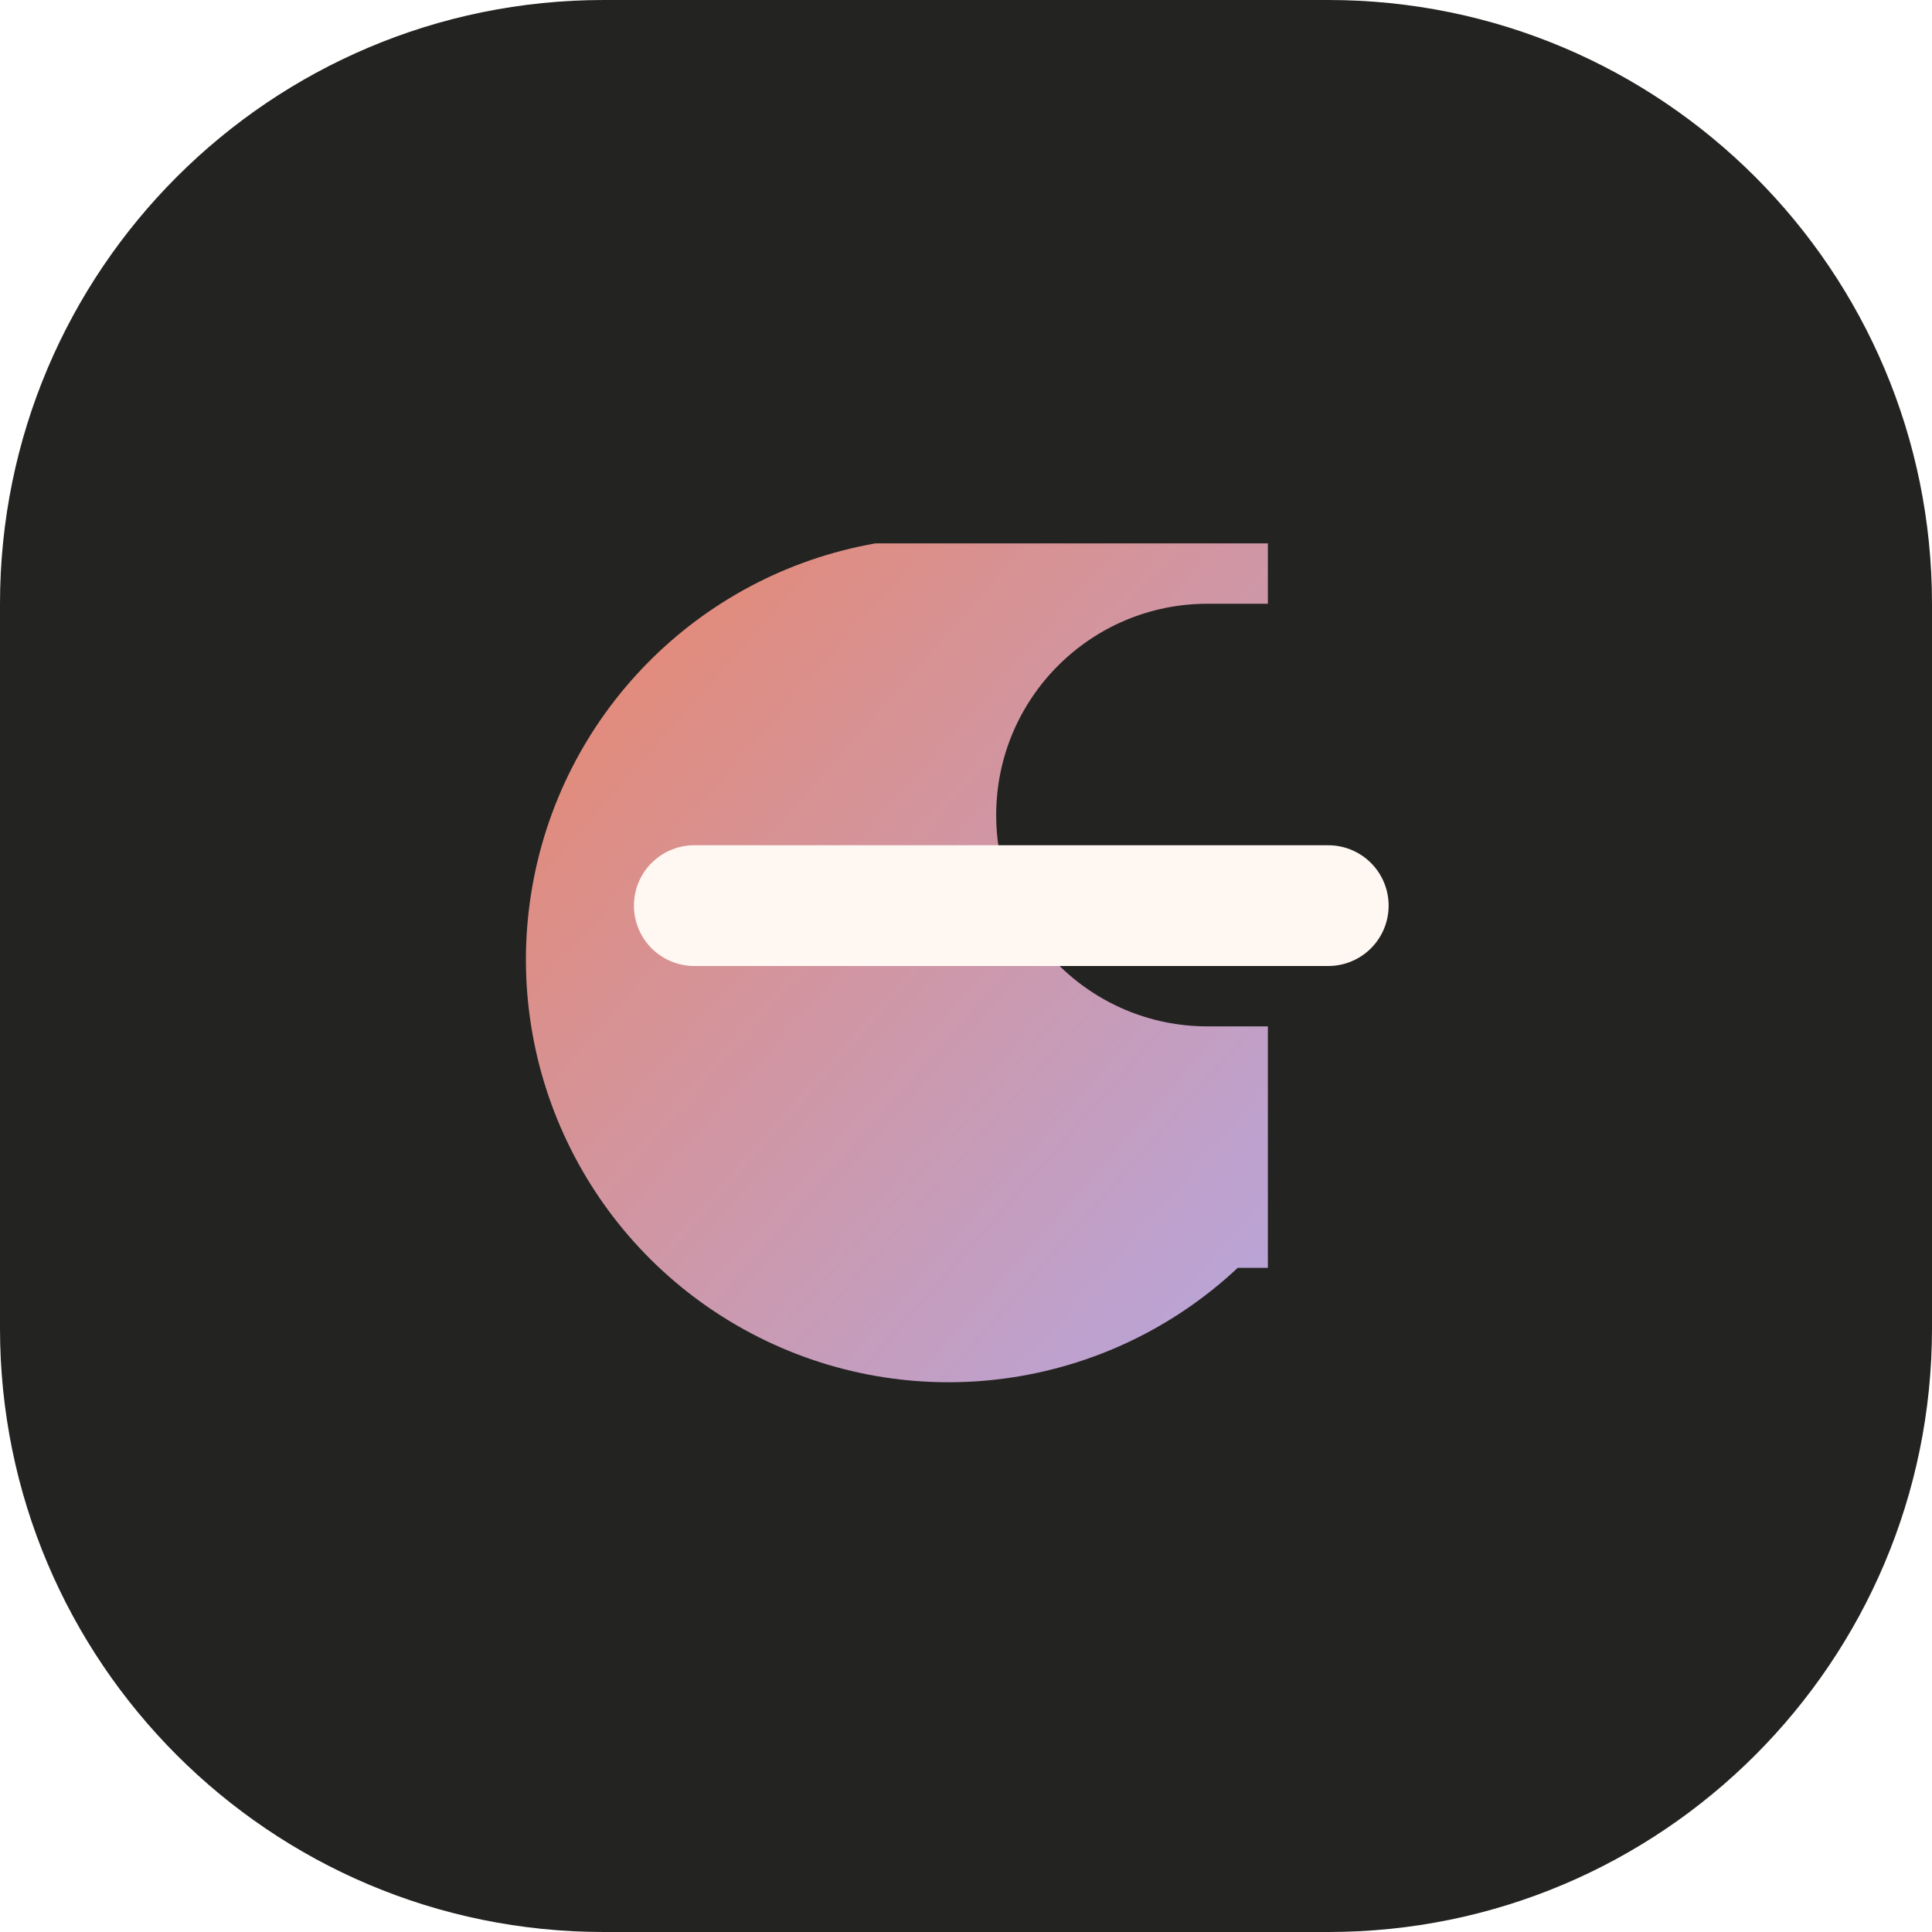
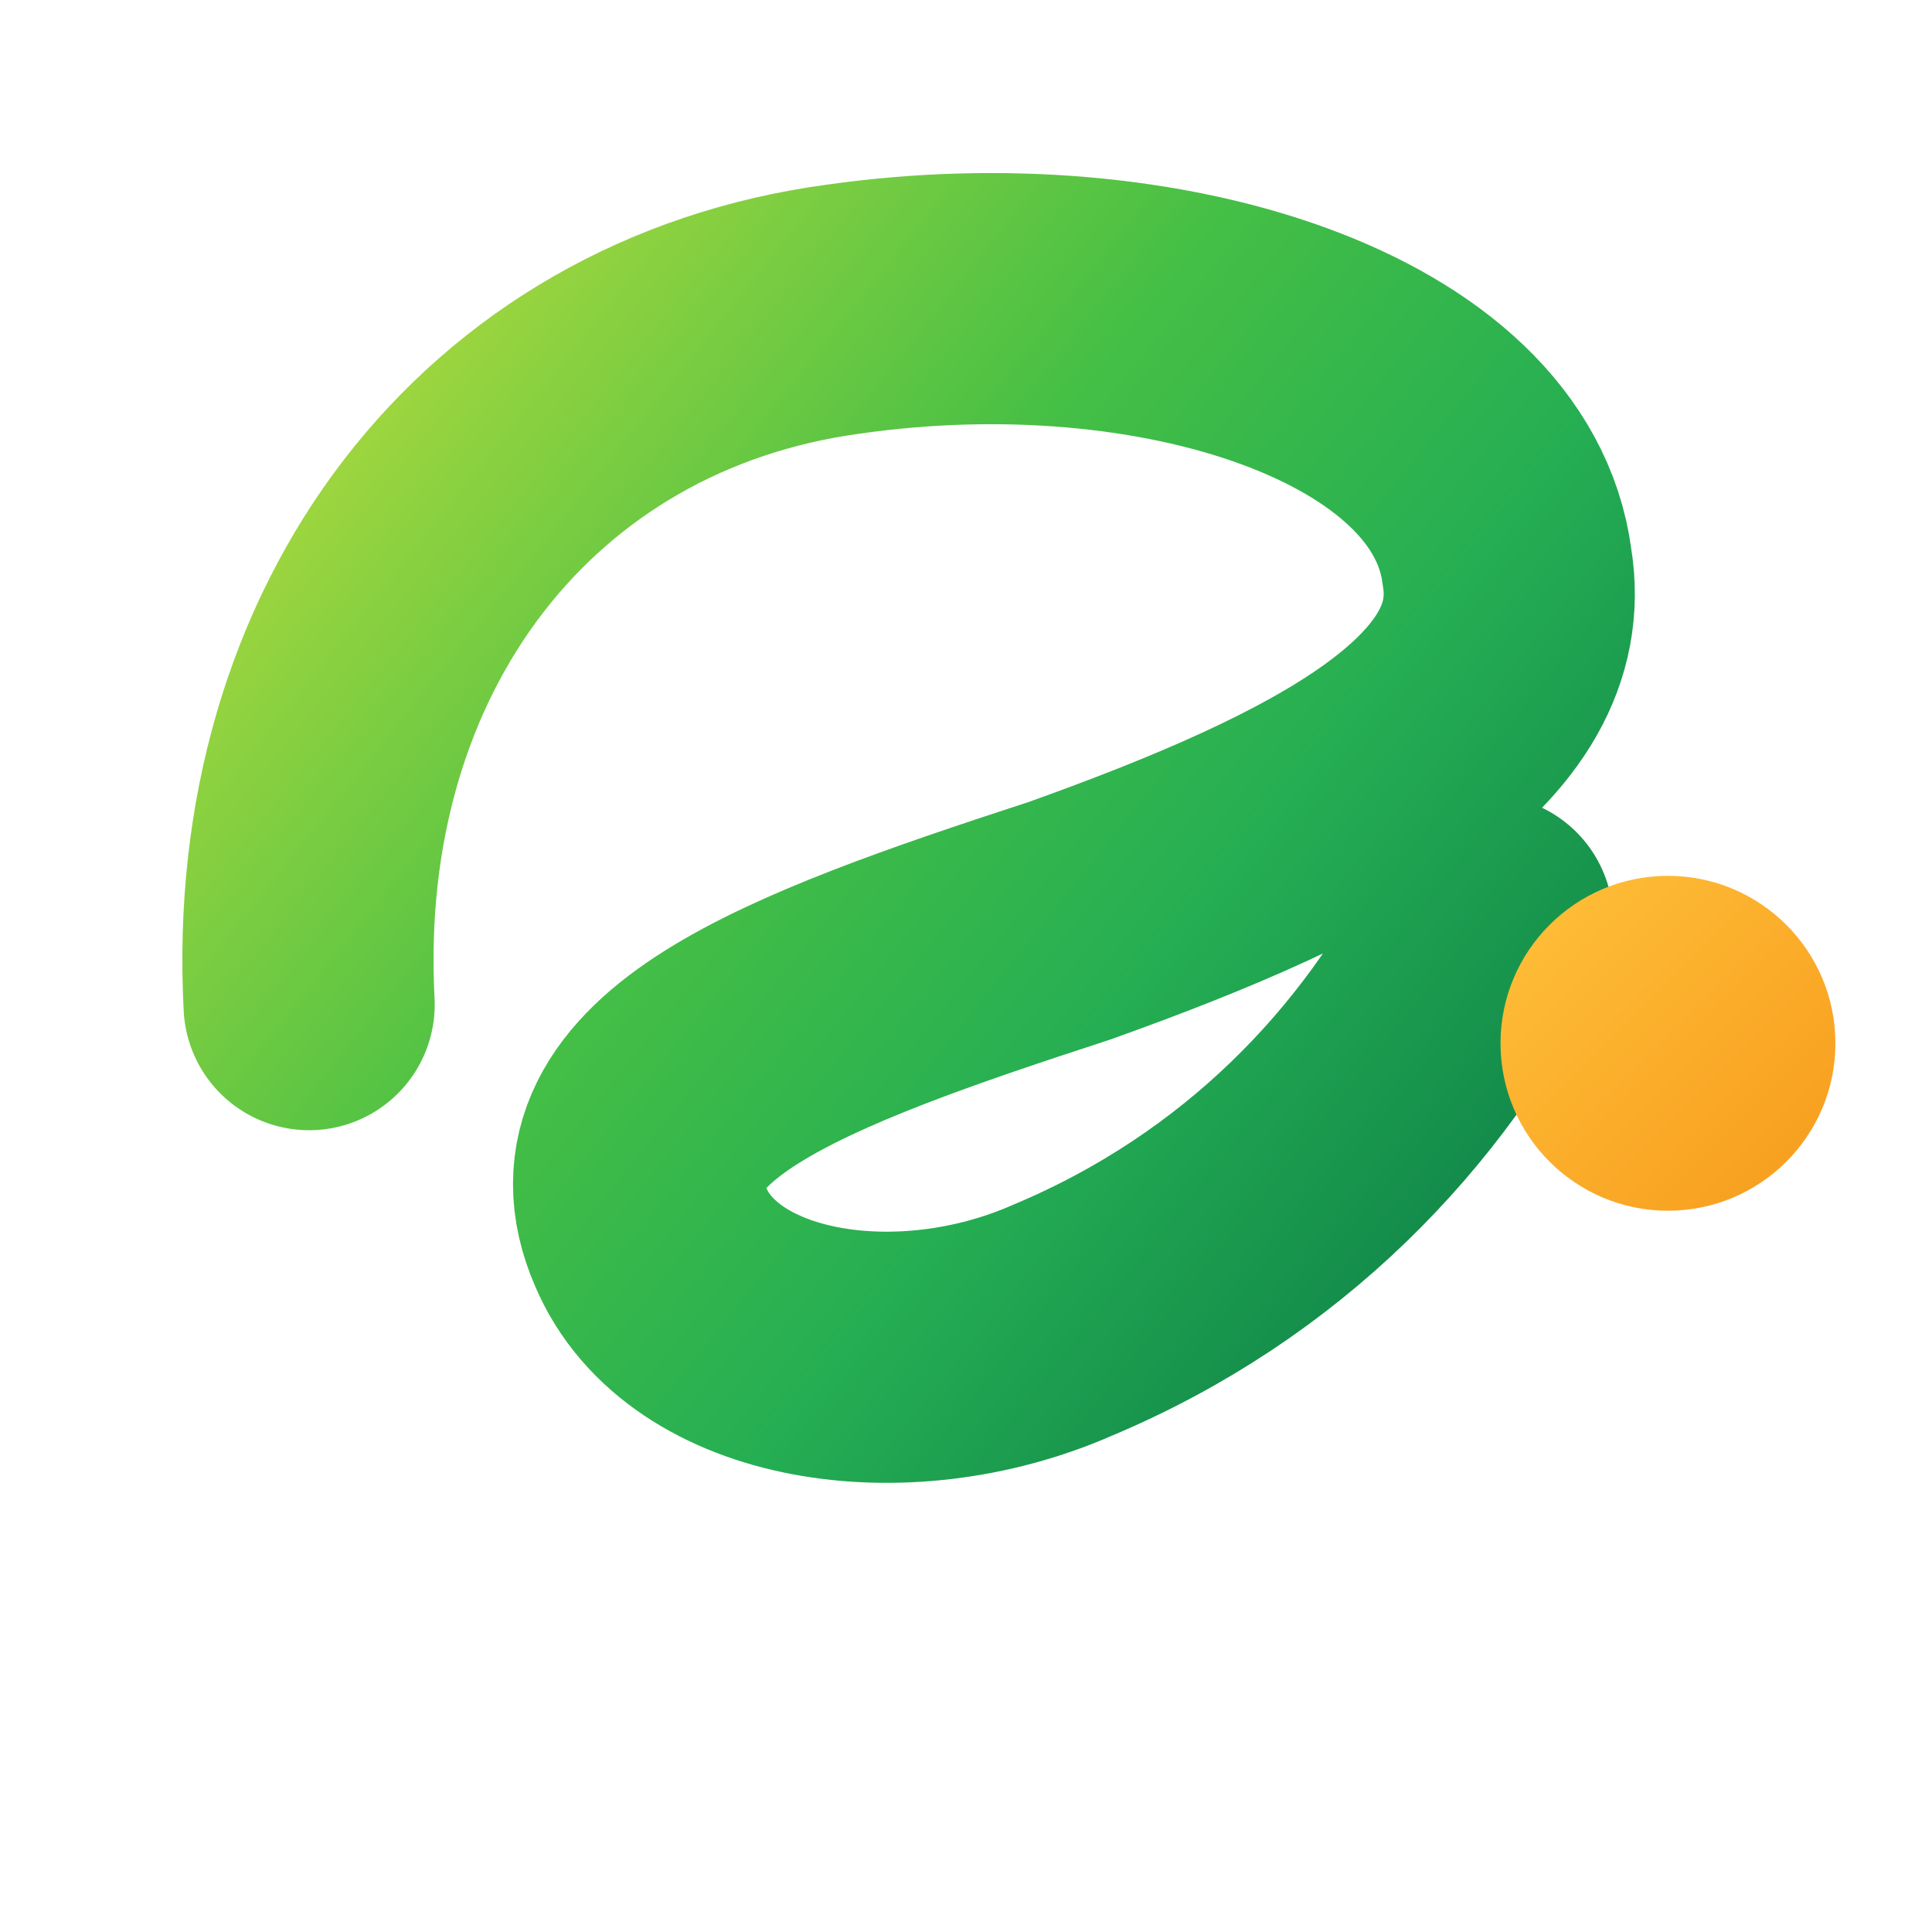
- <svg xmlns="http://www.w3.org/2000/svg" viewBox="0 0 64 64">
+ <svg xmlns="http://www.w3.org/2000/svg" viewBox="0 0 300 300" role="img" aria-labelledby="title">
  <defs>
-     <linearGradient id="g" x1="0" y1="0" x2="1" y2="1">
-       <stop stop-color="#e9876b" />
-       <stop offset="1" stop-color="#b6a6df" />
+     <linearGradient id="ediova-green" x1="0%" y1="10%" x2="100%" y2="80%">
+       <stop offset="0%" stop-color="#a7d83e" />
+       <stop offset="42%" stop-color="#45bf45" />
+       <stop offset="72%" stop-color="#25ae53" />
+       <stop offset="100%" stop-color="#138b4b" />
+     </linearGradient>
+     <linearGradient id="ediova-orange" x1="0%" y1="0%" x2="100%" y2="100%">
+       <stop offset="0%" stop-color="#ffc13a" />
+       <stop offset="100%" stop-color="#f79b1c" />
    </linearGradient>
  </defs>
-   <rect width="64" height="64" rx="20" fill="#232321" />
-   <path d="M42 18H29a14 14 0 1 0 12 24h1v-8h-2a7 7 0 1 1 0-14h2z" fill="url(#g)" />
-   <path d="M23 30h21" stroke="#fff8f2" stroke-width="4" stroke-linecap="round" />
+   <path d="M 48 156            C 45 99 79 55 131 48            C 180 41 230 57 234 88            C 238 112 208 128 166 143            C 123 157 91 169 101 192            C 109 211 140 216 165 205            C 196 192 218 169 231 143" fill="none" stroke="url(#ediova-green)" stroke-width="39" stroke-linecap="round" stroke-linejoin="round" />
+   <circle cx="259" cy="162" r="26" fill="url(#ediova-orange)" />
</svg>
